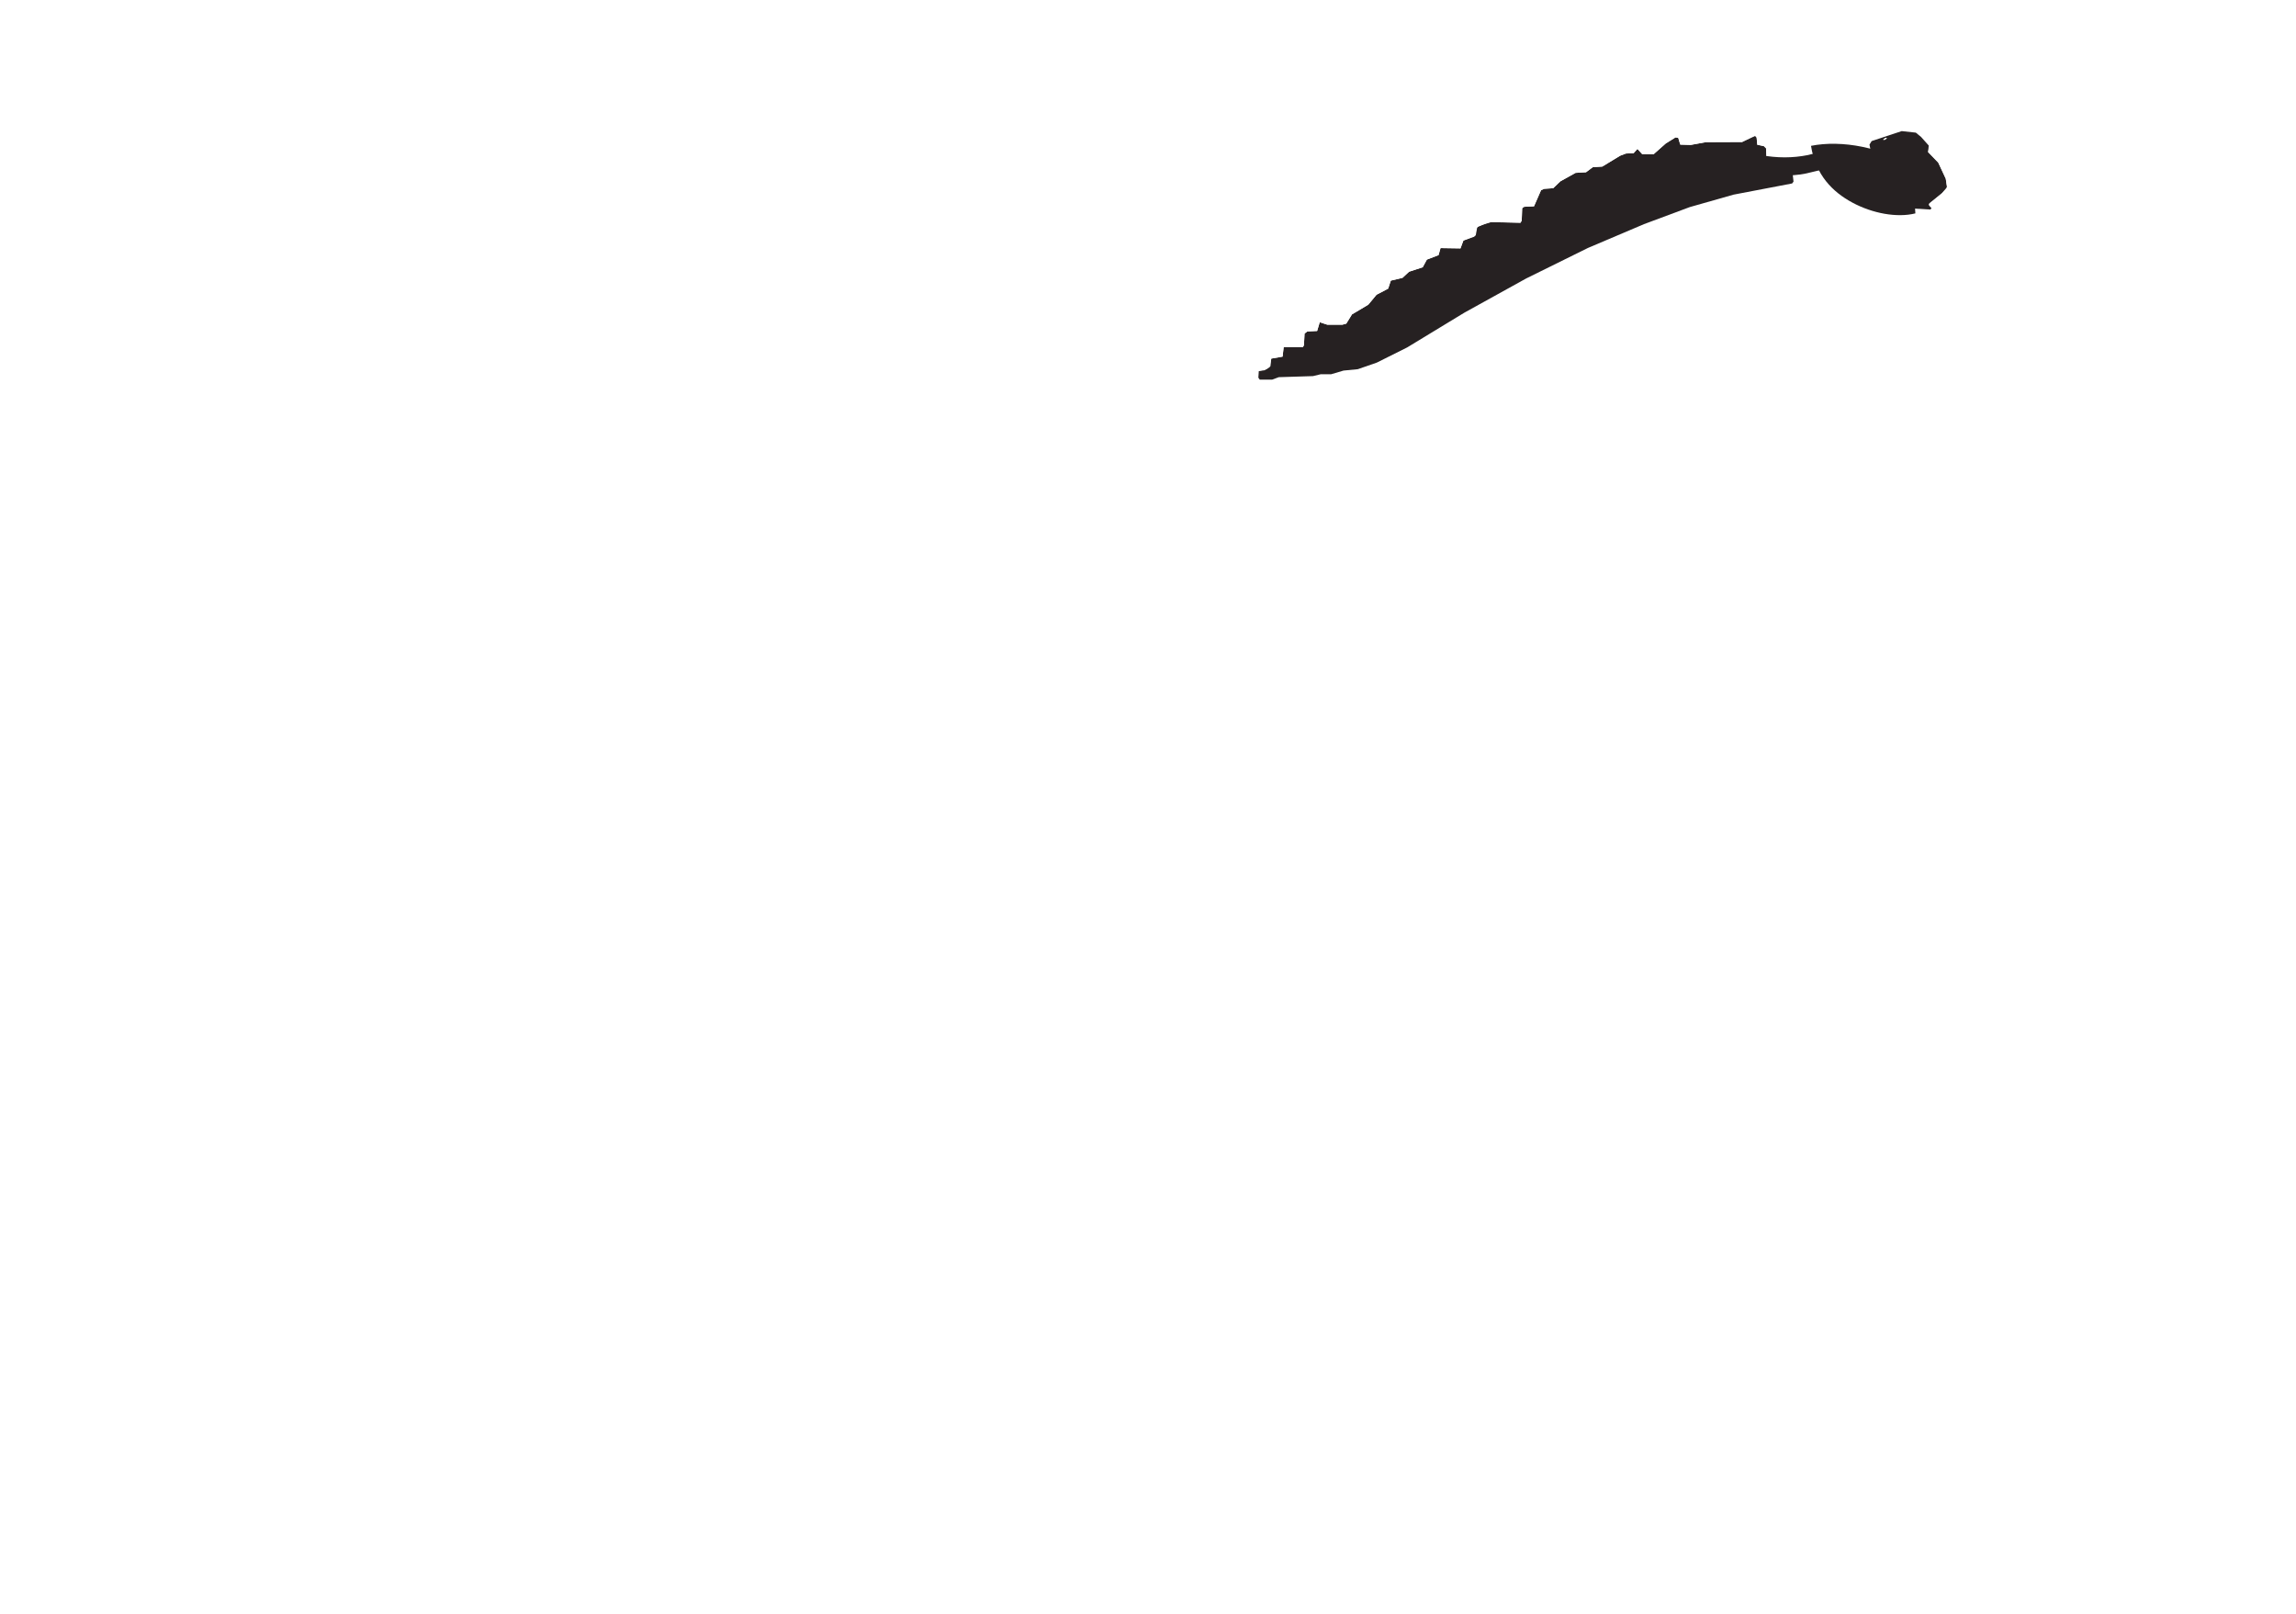
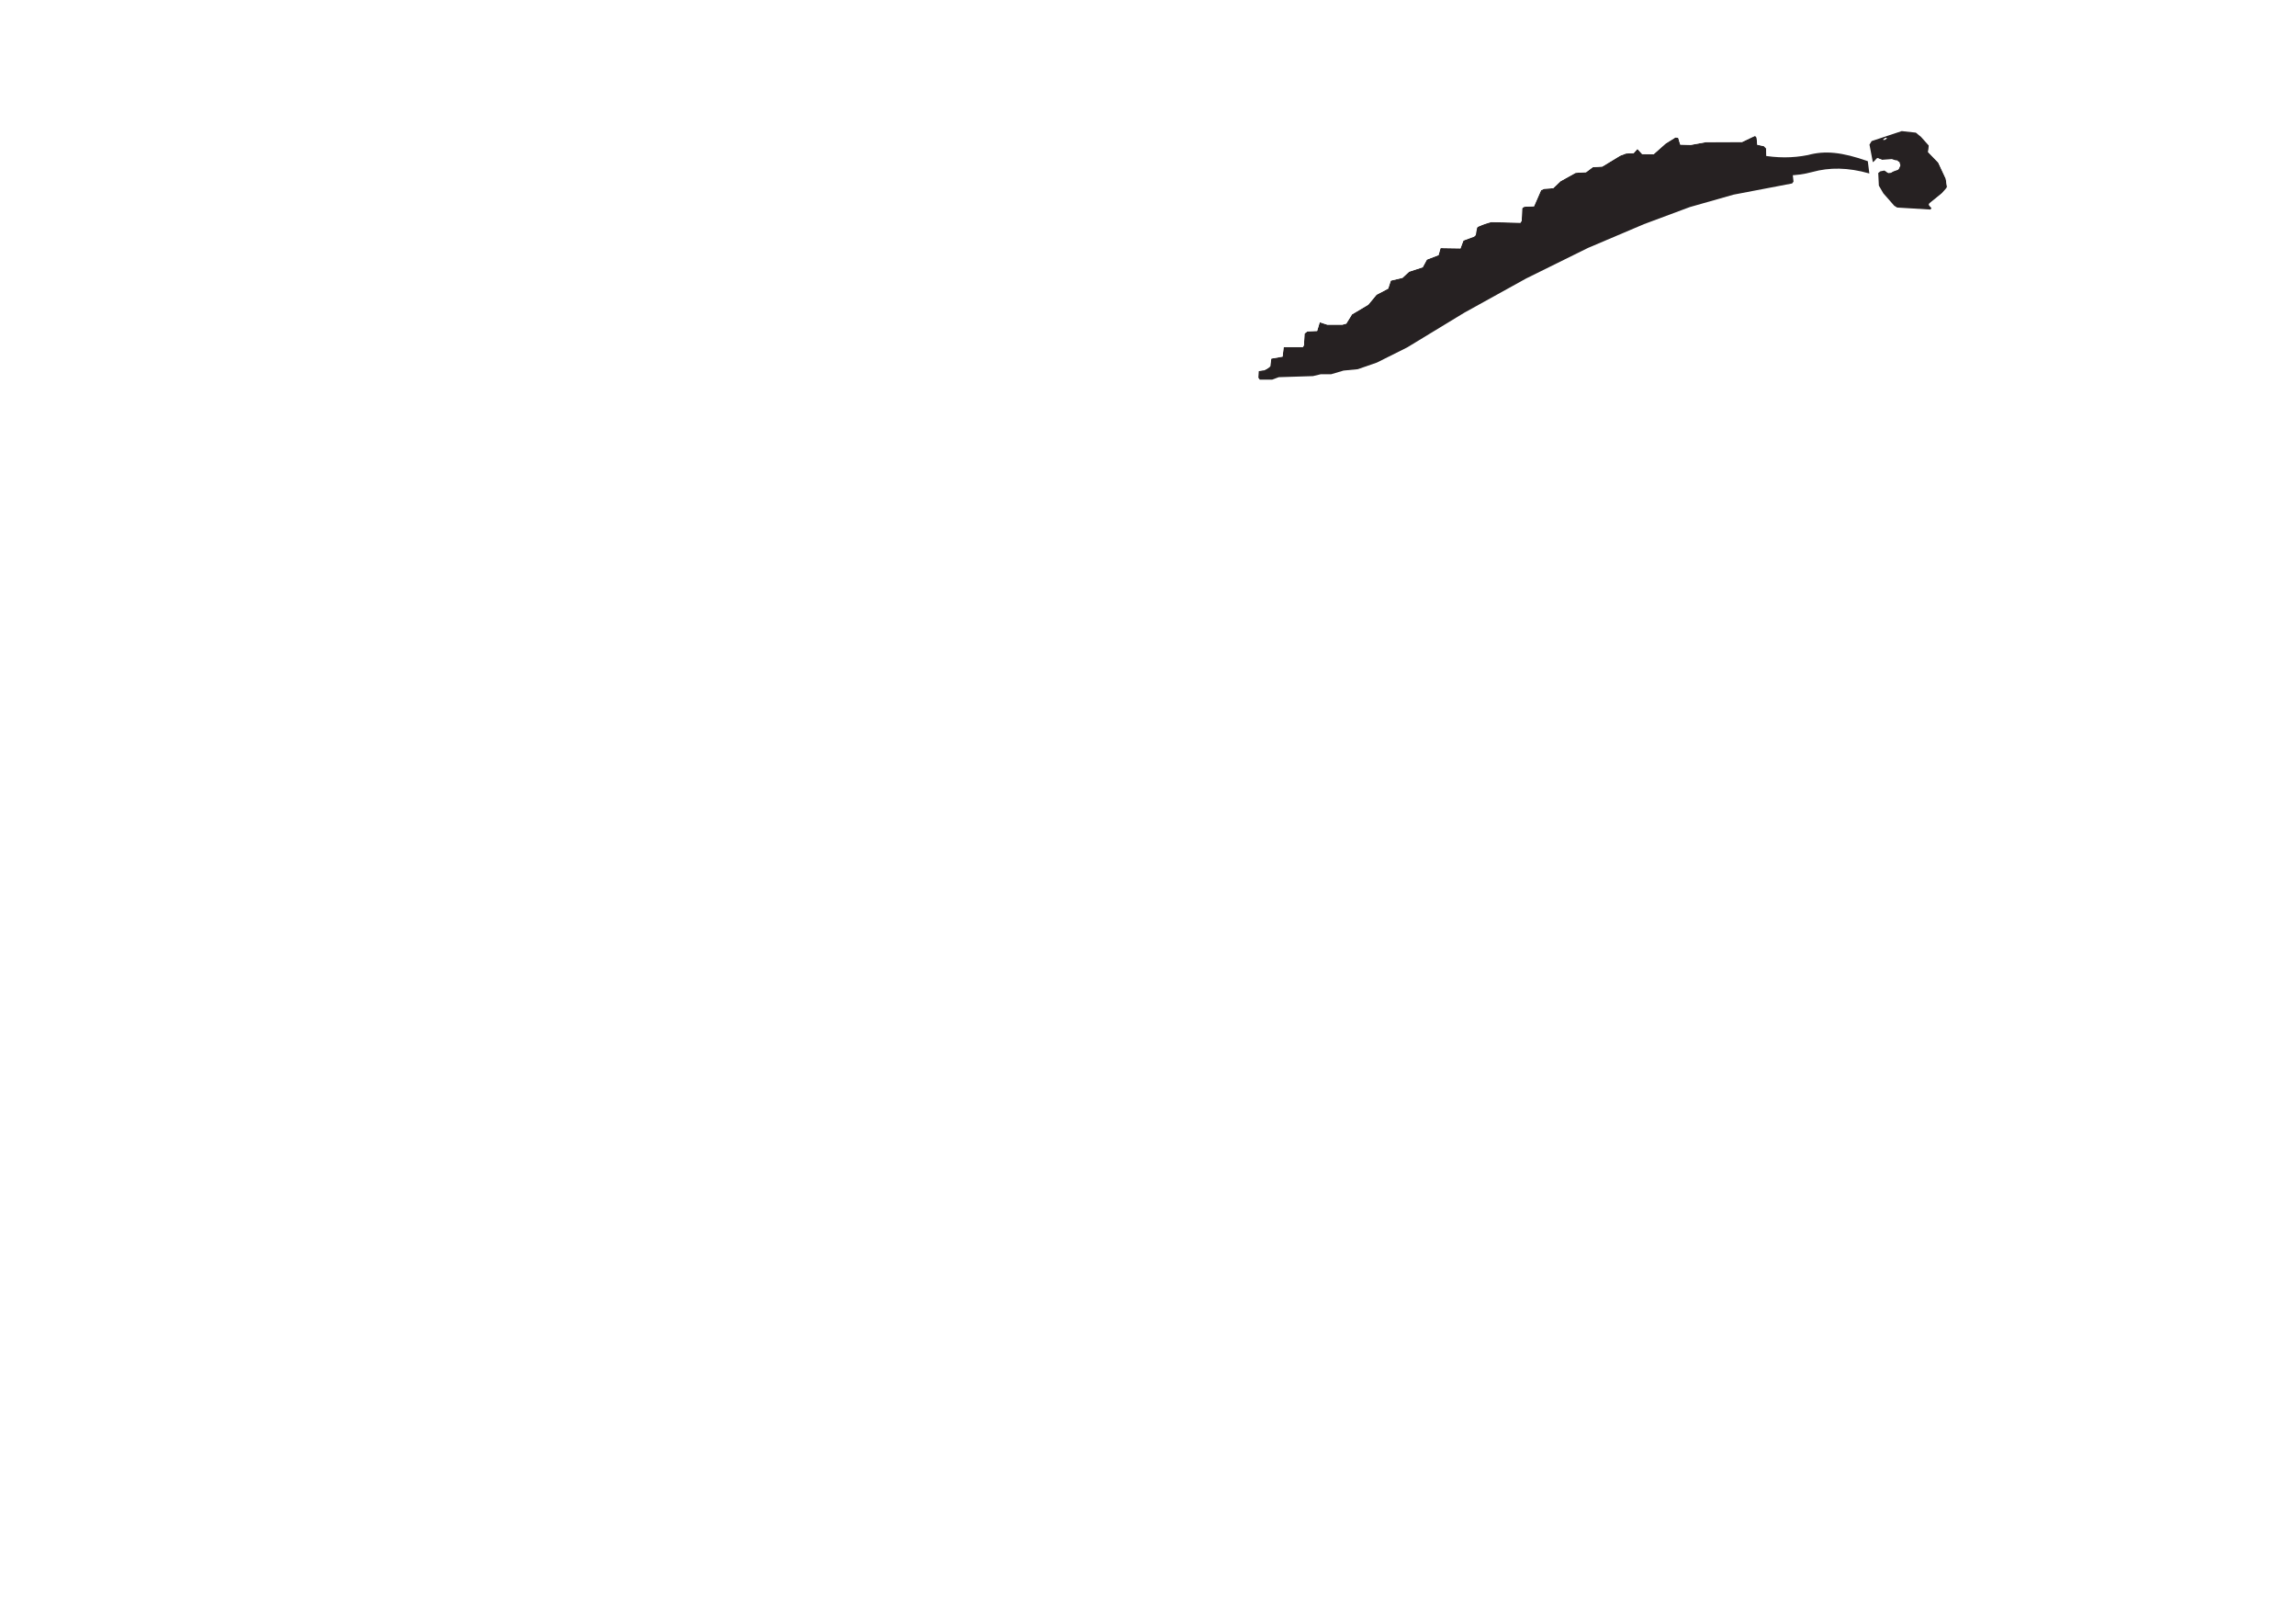
<svg xmlns="http://www.w3.org/2000/svg" width="1496" height="1051" viewBox="0 0 1496 1051">
  <defs>
    <clipPath id="qh_foal_master_01__mane_black__clip-silhouette">
      <path clip-rule="evenodd" d="M330.6,1017.1 L312.6,1017.3 L291.5,1014.0 L285.7,1010.8 L280.1,1005.2 L274.5,995.9 L275.3,988.5 L279.4,979.2 L278.6,973.6 L268.7,951.9 L256.7,937.0 L252.3,927.7 L250.9,920.9 L251.6,909.2 L257.1,870.1 L261.5,803.2 L260.2,718.9 L255.9,687.9 L256.5,679.2 L261.0,668.7 L279.9,642.6 L292.3,621.6 L299.7,606.7 L309.0,584.4 L313.4,572.0 L316.6,556.5 L316.6,544.7 L313.4,528.0 L307.2,505.7 L294.0,469.3 L293.7,475.3 L296.1,494.5 L296.1,513.1 L292.9,529.8 L285.3,552.1 L283.9,551.5 L285.6,541.6 L285.5,533.6 L284.7,532.8 L281.1,548.4 L277.4,557.7 L270.6,569.5 L263.6,578.2 L261.8,578.2 L261.6,576.9 L264.9,570.1 L264.5,567.6 L267.5,562.1 L267.1,558.3 L268.2,555.3 L268.0,553.2 L264.9,551.2 L261.2,552.2 L260.4,554.0 L255.1,572.6 L253.3,576.3 L253.7,579.4 L256.7,580.0 L254.0,583.8 L251.2,586.4 L250.0,586.2 L249.9,583.8 L253.5,574.5 L253.1,571.9 L241.9,584.1 L234.5,589.5 L228.9,592.1 L227.6,591.2 L227.6,590.0 L231.6,584.4 L234.2,576.3 L234.2,566.4 L226.3,547.8 L221.8,530.5 L221.8,514.3 L225.2,496.9 L214.7,513.1 L213.2,512.5 L223.5,477.2 L226.1,465.4 L224.3,456.1 L224.2,450.5 L220.7,441.2 L219.9,436.2 L220.6,419.5 L225.8,397.7 L222.0,404.0 L220.2,410.2 L217.8,410.2 L216.2,405.3 L217.0,396.0 L223.2,376.1 L231.4,360.3 L225.8,365.1 L224.6,364.9 L224.4,363.1 L227.5,352.0 L230.0,346.4 L234.8,339.6 L251.3,322.2 L243.8,323.7 L241.9,322.8 L241.9,320.8 L255.4,306.7 L274.5,294.9 L264.9,297.6 L264.0,296.2 L264.9,294.6 L269.8,289.7 L275.4,286.1 L295.2,280.8 L308.9,275.9 L335.5,262.9 L361.6,248.9 L386.3,237.8 L413.0,227.9 L429.7,222.9 L439.0,220.9 L455.1,219.0 L486.8,219.0 L514.0,222.8 L631.2,250.6 L658.4,255.5 L681.4,258.6 L716.1,262.4 L732.2,263.0 L747.1,261.7 L768.1,257.3 L807.2,244.6 L825.2,240.5 L827.8,238.5 L828.3,233.6 L835.7,232.3 L836.4,226.1 L848.9,226.1 L849.6,224.9 L850.0,217.3 L851.8,215.9 L858.2,215.6 L859.9,209.9 L864.8,211.5 L874.7,211.5 L877.2,210.8 L880.9,204.8 L891.5,198.5 L896.9,192.0 L904.5,188.0 L906.2,182.8 L913.8,181.0 L918.1,177.0 L927.0,174.1 L929.7,169.1 L937.3,166.2 L938.6,161.6 L951.6,161.8 L953.5,156.7 L960.5,154.2 L961.6,153.0 L962.5,148.0 L968.3,145.4 L972.1,144.6 L990.7,145.1 L991.5,143.7 L991.8,135.6 L993.1,134.7 L999.5,134.4 L1004.1,123.9 L1006.1,123.0 L1012.0,122.6 L1016.7,118.1 L1026.6,112.6 L1033.4,112.2 L1037.8,108.9 L1044.0,108.5 L1055.7,101.4 L1059.4,100.0 L1064.4,99.8 L1066.9,97.0 L1070.0,100.4 L1077.4,100.5 L1085.3,93.5 L1091.7,89.5 L1093.5,89.8 L1094.8,94.2 L1101.6,94.4 L1111.5,92.6 L1135.1,92.5 L1143.7,88.5 L1144.6,89.8 L1145.0,94.3 L1149.3,95.2 L1150.7,96.6 L1151.1,102.8 L1153.3,106.5 L1170.9,104.1 L1173.7,103.2 L1176.5,104.2 L1178.5,105.9 L1186.9,96.3 L1188.4,92.8 L1190.5,91.7 L1198.0,81.4 L1206.0,63.6 L1212.7,57.0 L1221.3,50.0 L1226.5,46.1 L1227.9,51.6 L1223.9,71.1 L1226.2,87.5 L1242.2,71.1 L1253.9,57.8 L1258.2,50.3 L1260.5,49.7 L1263.4,45.6 L1264.5,45.7 L1262.1,65.6 L1256.3,99.1 L1262.9,105.9 L1267.8,116.4 L1268.6,122.0 L1265.2,126.0 L1256.7,133.2 L1271.1,148.7 L1282.7,165.4 L1287.1,174.7 L1301.6,213.1 L1307.8,226.1 L1344.7,287.5 L1360.2,318.5 L1362.8,328.4 L1362.1,338.9 L1352.8,363.7 L1347.7,369.6 L1343.3,372.6 L1333.4,376.3 L1326.0,376.6 L1323.5,379.5 L1320.4,381.4 L1314.2,381.4 L1309.8,380.2 L1297.5,380.8 L1293.7,380.1 L1289.2,378.0 L1285.5,374.3 L1280.2,359.4 L1278.4,356.9 L1263.4,348.1 L1246.6,340.3 L1213.2,318.3 L1208.2,315.9 L1196.4,313.0 L1185.3,308.7 L1176.6,303.8 L1164.2,294.2 L1151.8,293.4 L1143.1,294.8 L1133.2,297.9 L1123.3,303.5 L1116.5,308.9 L1104.4,321.0 L1062.8,372.4 L1040.2,398.9 L1028.3,417.0 L1020.9,433.8 L1017.4,453.0 L1009.7,475.3 L1002.6,505.7 L997.6,516.8 L991.4,527.4 L983.2,537.6 L970.8,549.3 L952.7,563.3 L950.6,581.3 L937.7,638.3 L934.0,659.4 L930.8,687.3 L930.8,731.9 L927.2,749.9 L926.5,770.3 L922.6,785.8 L918.0,798.2 L917.2,802.5 L916.0,824.9 L916.0,880.0 L917.4,889.3 L922.8,907.9 L926.1,927.7 L928.5,935.2 L936.0,948.8 L944.5,960.6 L949.9,966.2 L953.9,974.9 L967.9,996.5 L969.9,1000.9 L969.0,1004.3 L965.2,1006.6 L957.2,1008.6 L943.5,1009.3 L930.5,1008.0 L916.3,1005.5 L912.6,1004.1 L903.6,994.7 L901.3,990.3 L900.5,984.8 L902.9,974.9 L902.9,971.1 L901.5,968.0 L889.3,948.8 L882.8,942.3 L876.6,938.0 L874.0,933.9 L868.2,914.7 L868.3,906.1 L871.3,886.8 L873.8,854.6 L873.8,795.7 L871.3,779.6 L869.2,772.8 L868.4,772.8 L864.7,780.9 L860.8,795.1 L857.7,814.9 L852.2,863.3 L855.2,889.9 L854.0,908.5 L856.0,919.7 L858.5,927.1 L864.1,937.7 L870.6,945.7 L877.7,959.4 L887.9,975.5 L889.8,979.2 L889.6,981.8 L884.7,984.3 L874.7,986.3 L855.5,986.9 L845.6,986.3 L838.8,984.9 L830.1,978.2 L825.0,971.8 L823.6,968.0 L823.8,962.5 L827.8,953.2 L827.2,950.1 L816.6,925.3 L806.6,914.3 L804.0,908.5 L802.6,901.1 L802.6,891.2 L813.7,839.1 L823.0,776.5 L823.0,761.0 L818.1,741.8 L818.0,730.0 L823.6,695.9 L824.9,661.2 L829.2,612.9 L829.8,592.4 L828.5,580.7 L826.4,571.4 L785.5,569.2 L696.9,562.3 L670.2,559.2 L649.8,555.4 L615.1,546.1 L581.6,533.7 L542.5,515.1 L515.3,500.2 L510.2,506.3 L498.1,532.9 L487.2,547.8 L470.5,575.1 L467.4,581.9 L457.8,611.7 L452.2,625.9 L425.9,675.5 L419.7,692.2 L411.6,721.4 L407.8,738.1 L405.3,754.8 L406.5,779.6 L417.7,840.4 L422.8,862.7 L433.6,893.0 L437.7,911.0 L441.4,919.1 L448.2,929.6 L463.2,944.9 L485.0,976.1 L486.3,979.8 L484.3,982.6 L480.6,984.3 L470.0,986.3 L445.8,986.9 L437.8,986.3 L432.8,984.9 L421.7,975.2 L418.5,970.5 L417.7,963.7 L419.3,956.3 L416.1,950.5 L404.9,936.8 L388.0,925.9 L383.1,920.3 L381.2,916.0 L378.6,904.8 L378.0,895.5 L371.8,853.4 L360.6,795.7 L351.5,758.5 L346.8,735.0 L339.2,709.1 L333.2,725.7 L321.1,747.4 L316.8,757.9 L312.9,771.6 L309.2,799.5 L305.5,875.1 L306.1,889.3 L309.2,911.0 L308.6,931.5 L310.6,942.6 L319.2,963.1 L322.4,968.7 L327.0,974.2 L329.8,981.7 L339.4,999.0 L344.4,1010.2 L343.6,1011.7 L339.9,1014.0ZM1228.0,91.1 L1229.5,90.0 L1228.6,89.8 L1226.9,91.0ZM1232.2,112.4 L1237.2,110.1 L1238.2,107.7 L1237.6,105.5 L1232.7,103.6 L1226.2,104.1 L1223.3,103.0 L1222.5,103.5 L1217.3,113.3 L1221.7,110.4 L1226.7,108.6 L1230.3,108.6 L1230.6,109.7 L1228.9,111.7 L1230.4,112.7Z" />
    </clipPath>
  </defs>
  <g id="qh_foal_master_01__mane_black" style="mix-blend-mode:multiply" clip-path="url(#qh_foal_master_01__mane_black__clip-silhouette)">
    <path id="qh_foal_master_01__mane_black__fill" fill="#262122" fill-rule="evenodd" d="M1257.8,136.5 L1236.1,135.2 L1234.2,134.0 L1227.1,125.9 L1224.2,120.9 L1223.8,112.7 L1225.2,111.6 L1227.8,111.1 L1230.2,112.6 L1232.0,112.6 L1233.5,111.3 L1236.6,110.7 L1238.2,107.7 L1236.3,104.5 L1226.2,104.1 L1223.3,103.0 L1220.3,105.7 L1218.1,94.2 L1219.5,91.9 L1239.1,85.4 L1248.3,86.4 L1251.7,89.2 L1256.7,94.8 L1256.3,99.1 L1262.9,105.9 L1267.8,116.4 L1268.6,121.4 L1268.3,122.8 L1265.5,125.7 L1257.0,132.5 L1256.9,133.8 L1258.5,135.6ZM1228.0,91.1 L1229.5,90.0 L1228.6,89.8 L1226.9,91.0ZM828.9,247.3 L820.8,247.3 L819.9,246.0 L820.2,241.7 L823.9,241.2 L827.2,239.2 L828.3,233.6 L835.7,232.3 L836.4,226.1 L848.9,226.1 L849.6,224.9 L850.0,217.3 L851.8,215.9 L858.2,215.6 L859.9,209.9 L864.8,211.5 L874.7,211.5 L877.2,210.8 L880.9,204.8 L891.5,198.5 L896.9,192.0 L904.5,188.0 L906.2,182.8 L913.8,181.0 L918.1,177.0 L927.0,174.1 L929.7,169.1 L937.3,166.2 L938.6,161.6 L951.6,161.8 L953.5,156.7 L961.2,153.6 L962.0,148.7 L963.4,147.3 L971.4,144.7 L990.7,145.1 L991.5,143.7 L991.8,135.6 L993.1,134.7 L999.5,134.4 L1004.1,123.9 L1006.1,123.0 L1012.0,122.6 L1016.7,118.1 L1026.6,112.6 L1033.4,112.2 L1037.8,108.9 L1044.0,108.5 L1055.7,101.4 L1059.4,100.0 L1064.4,99.8 L1066.9,97.0 L1070.0,100.4 L1077.4,100.5 L1085.3,93.5 L1091.7,89.5 L1093.5,89.8 L1094.8,94.2 L1101.6,94.4 L1111.5,92.6 L1135.1,92.5 L1143.1,88.4 L1144.5,89.2 L1145.0,94.3 L1149.3,95.2 L1150.7,96.6 L1150.9,102.2 L1153.0,106.4 L1155.5,106.6 L1156.8,109.8 L1166.3,110.8 L1167.9,112.0 L1168.6,118.3 L1167.7,119.5 L1129.5,126.8 L1101.0,134.9 L1071.2,146.0 L1034.7,161.5 L994.4,181.4 L954.1,203.7 L916.9,226.3 L897.1,236.2 L884.7,240.5 L875.4,241.4 L867.3,243.8 L860.5,243.8 L855.5,245.0 L833.2,245.7Z" />
  </g>
  <path id="qh_foal_master_01__mane_black__poll_bridge" fill="#262122" d="M1147,101 C1158,103 1168,103 1178,101 C1189,98 1200,99 1217,105 L1218,113 C1204,109 1192,109 1181,112 C1170,115 1159,115 1150,112Z" />
-   <path id="qh_foal_master_01__mane_black__forelock_root" fill="#262122" d="M1180,95 C1200,91 1227,96 1246,109 L1248,139 C1236,142 1220,139 1207,132 C1194,125 1183,114 1180,95Z" />
</svg>
